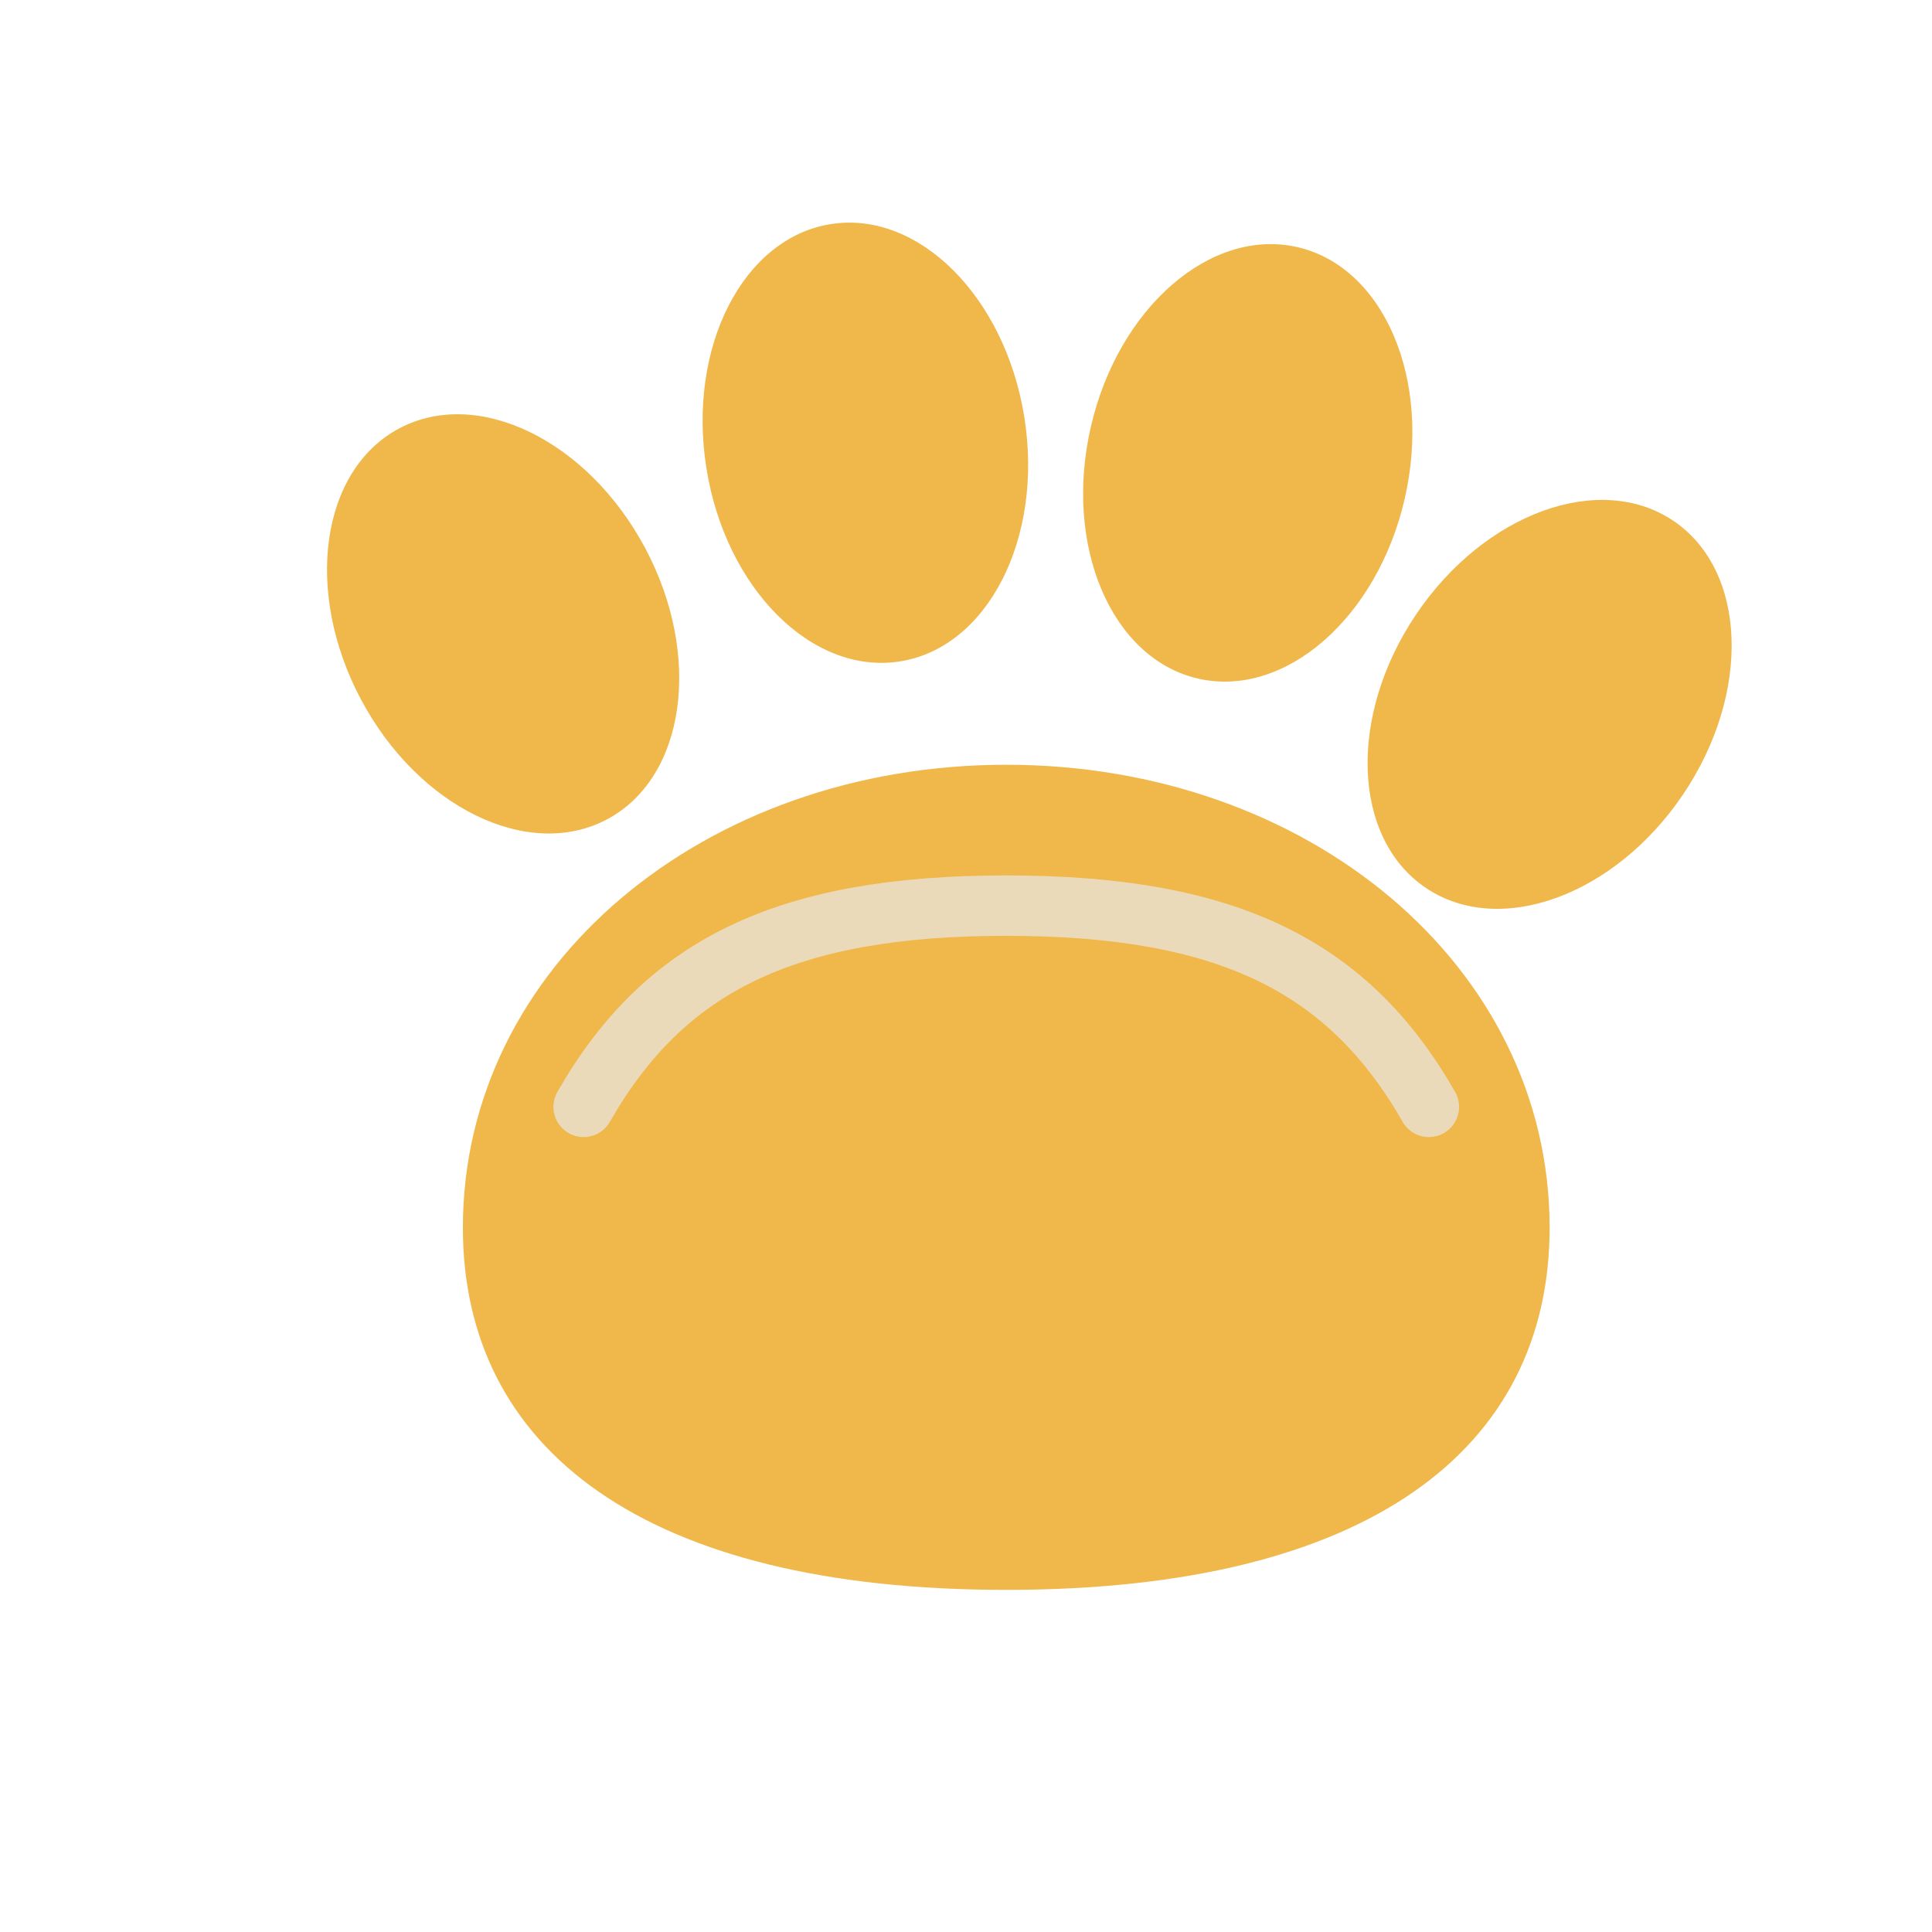
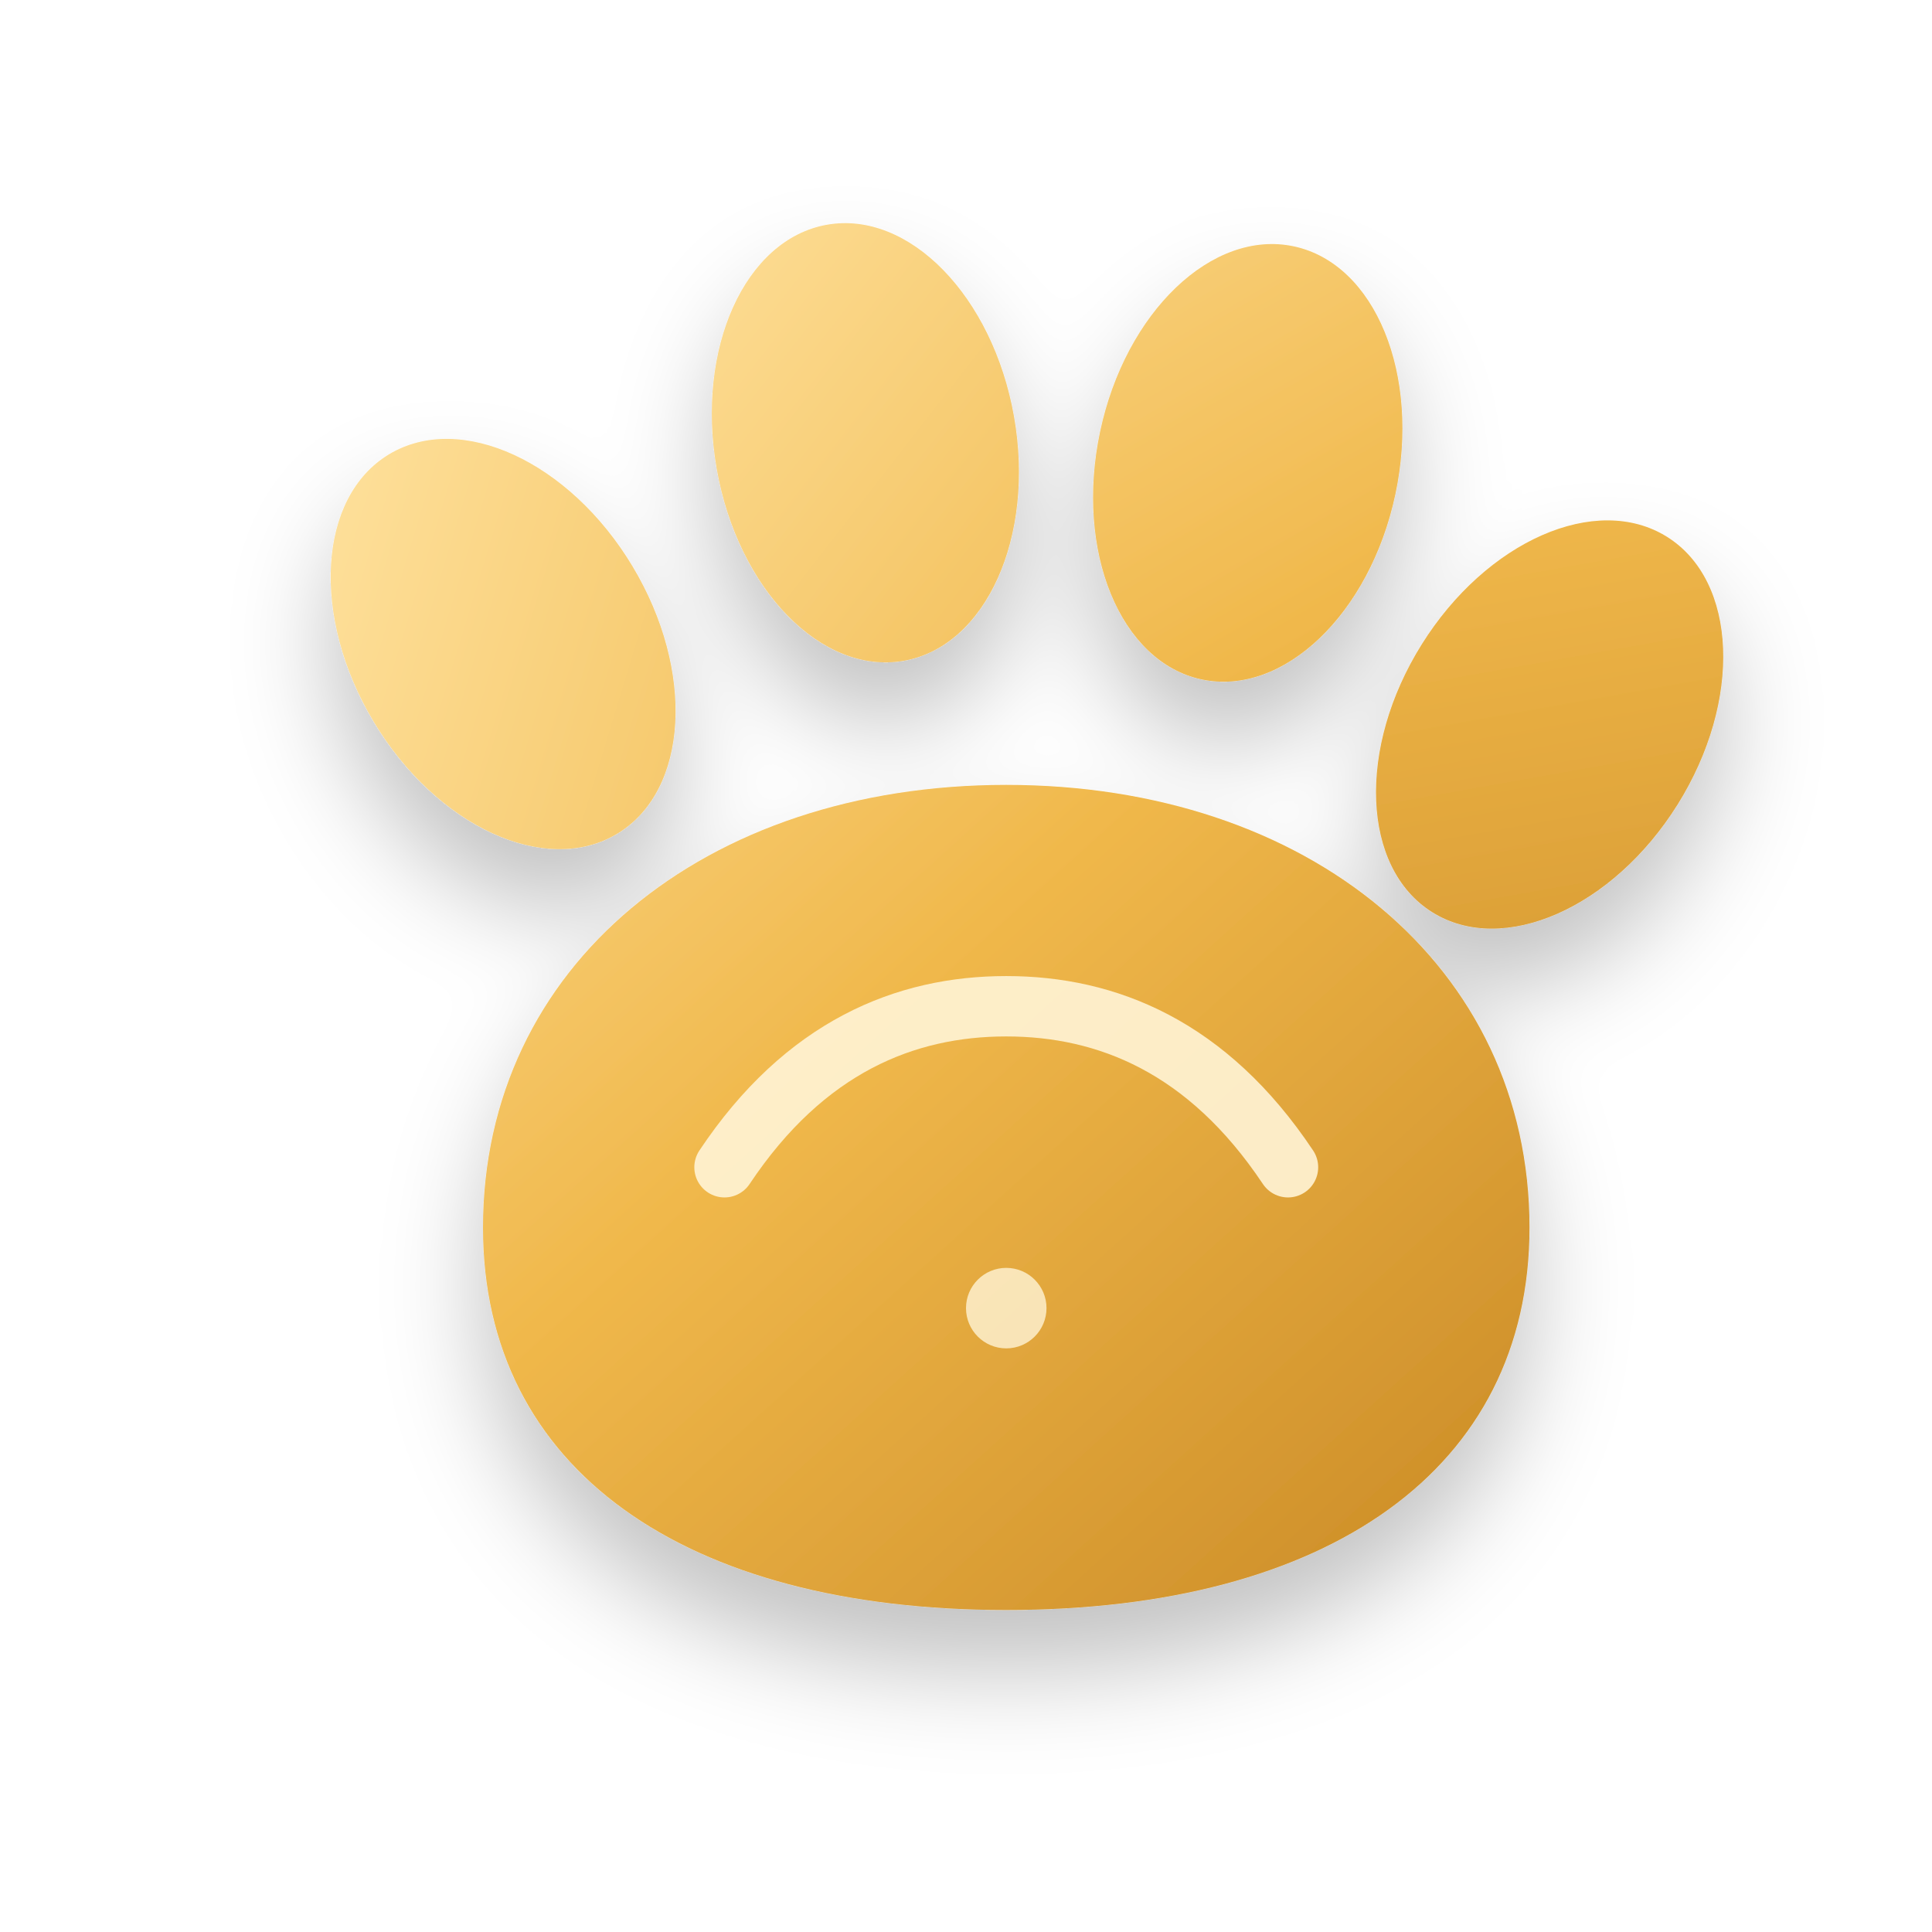
<svg xmlns="http://www.w3.org/2000/svg" viewBox="0 0 96 96" role="img" aria-labelledby="title">
-   <g fill="#f0b84b" aria-hidden="true">
-     <ellipse cx="25" cy="31" rx="8" ry="11" transform="rotate(-28 25 31)" />
-     <ellipse cx="43" cy="22" rx="8" ry="11" transform="rotate(-9 43 22)" />
-     <ellipse cx="62" cy="23" rx="8" ry="11" transform="rotate(13 62 23)" />
-     <ellipse cx="77" cy="35" rx="8" ry="11" transform="rotate(34 77 35)" />
-     <path d="M50 38c-15 0-27 10-27 23 0 11 9 18 27 18s27-7 27-18c0-13-12-23-27-23Z" />
+   <defs>
+     <linearGradient id="pawGold" x1="20" y1="18" x2="76" y2="80" gradientUnits="userSpaceOnUse">
+       <stop stop-color="#ffe3a1" />
+       <stop offset=".48" stop-color="#f0b84b" />
+       <stop offset="1" stop-color="#c98924" />
+     </linearGradient>
+     <filter id="softShadow" x="-20%" y="-20%" width="140%" height="150%">
+       <feDropShadow dx="0" dy="3" stdDeviation="2.5" flood-color="#000" flood-opacity=".24" />
+     </filter>
+   </defs>
+   <g filter="url(#softShadow)" aria-hidden="true">
+     <ellipse cx="25" cy="32" rx="7.5" ry="11" transform="rotate(-31 25 32)" fill="url(#pawGold)" />
+     <ellipse cx="43" cy="22" rx="7.5" ry="11" transform="rotate(-10 43 22)" fill="url(#pawGold)" />
+     <ellipse cx="62" cy="23" rx="7.5" ry="11" transform="rotate(12 62 23)" fill="url(#pawGold)" />
+     <ellipse cx="77" cy="36" rx="7.5" ry="11" transform="rotate(32 77 36)" fill="url(#pawGold)" />
+     <path d="M50 39c-15 0-26 9-26 22 0 12 10 19 26 19s26-7 26-19c0-13-11-22-26-22Z" fill="url(#pawGold)" />
  </g>
-   <path d="M29 55c4-7 10-10 21-10s17 3 21 10" fill="none" stroke="#e9e6df" stroke-width="3" stroke-linecap="round" opacity=".75" />
+   <path d="M36 58c4-6 9-8 14-8s10 2 14 8" fill="none" stroke="#fff4d6" stroke-width="3" stroke-linecap="round" opacity=".9" aria-hidden="true" />
+   <circle cx="50" cy="65" r="2" fill="#fff4d6" opacity=".8" aria-hidden="true" />
</svg>
